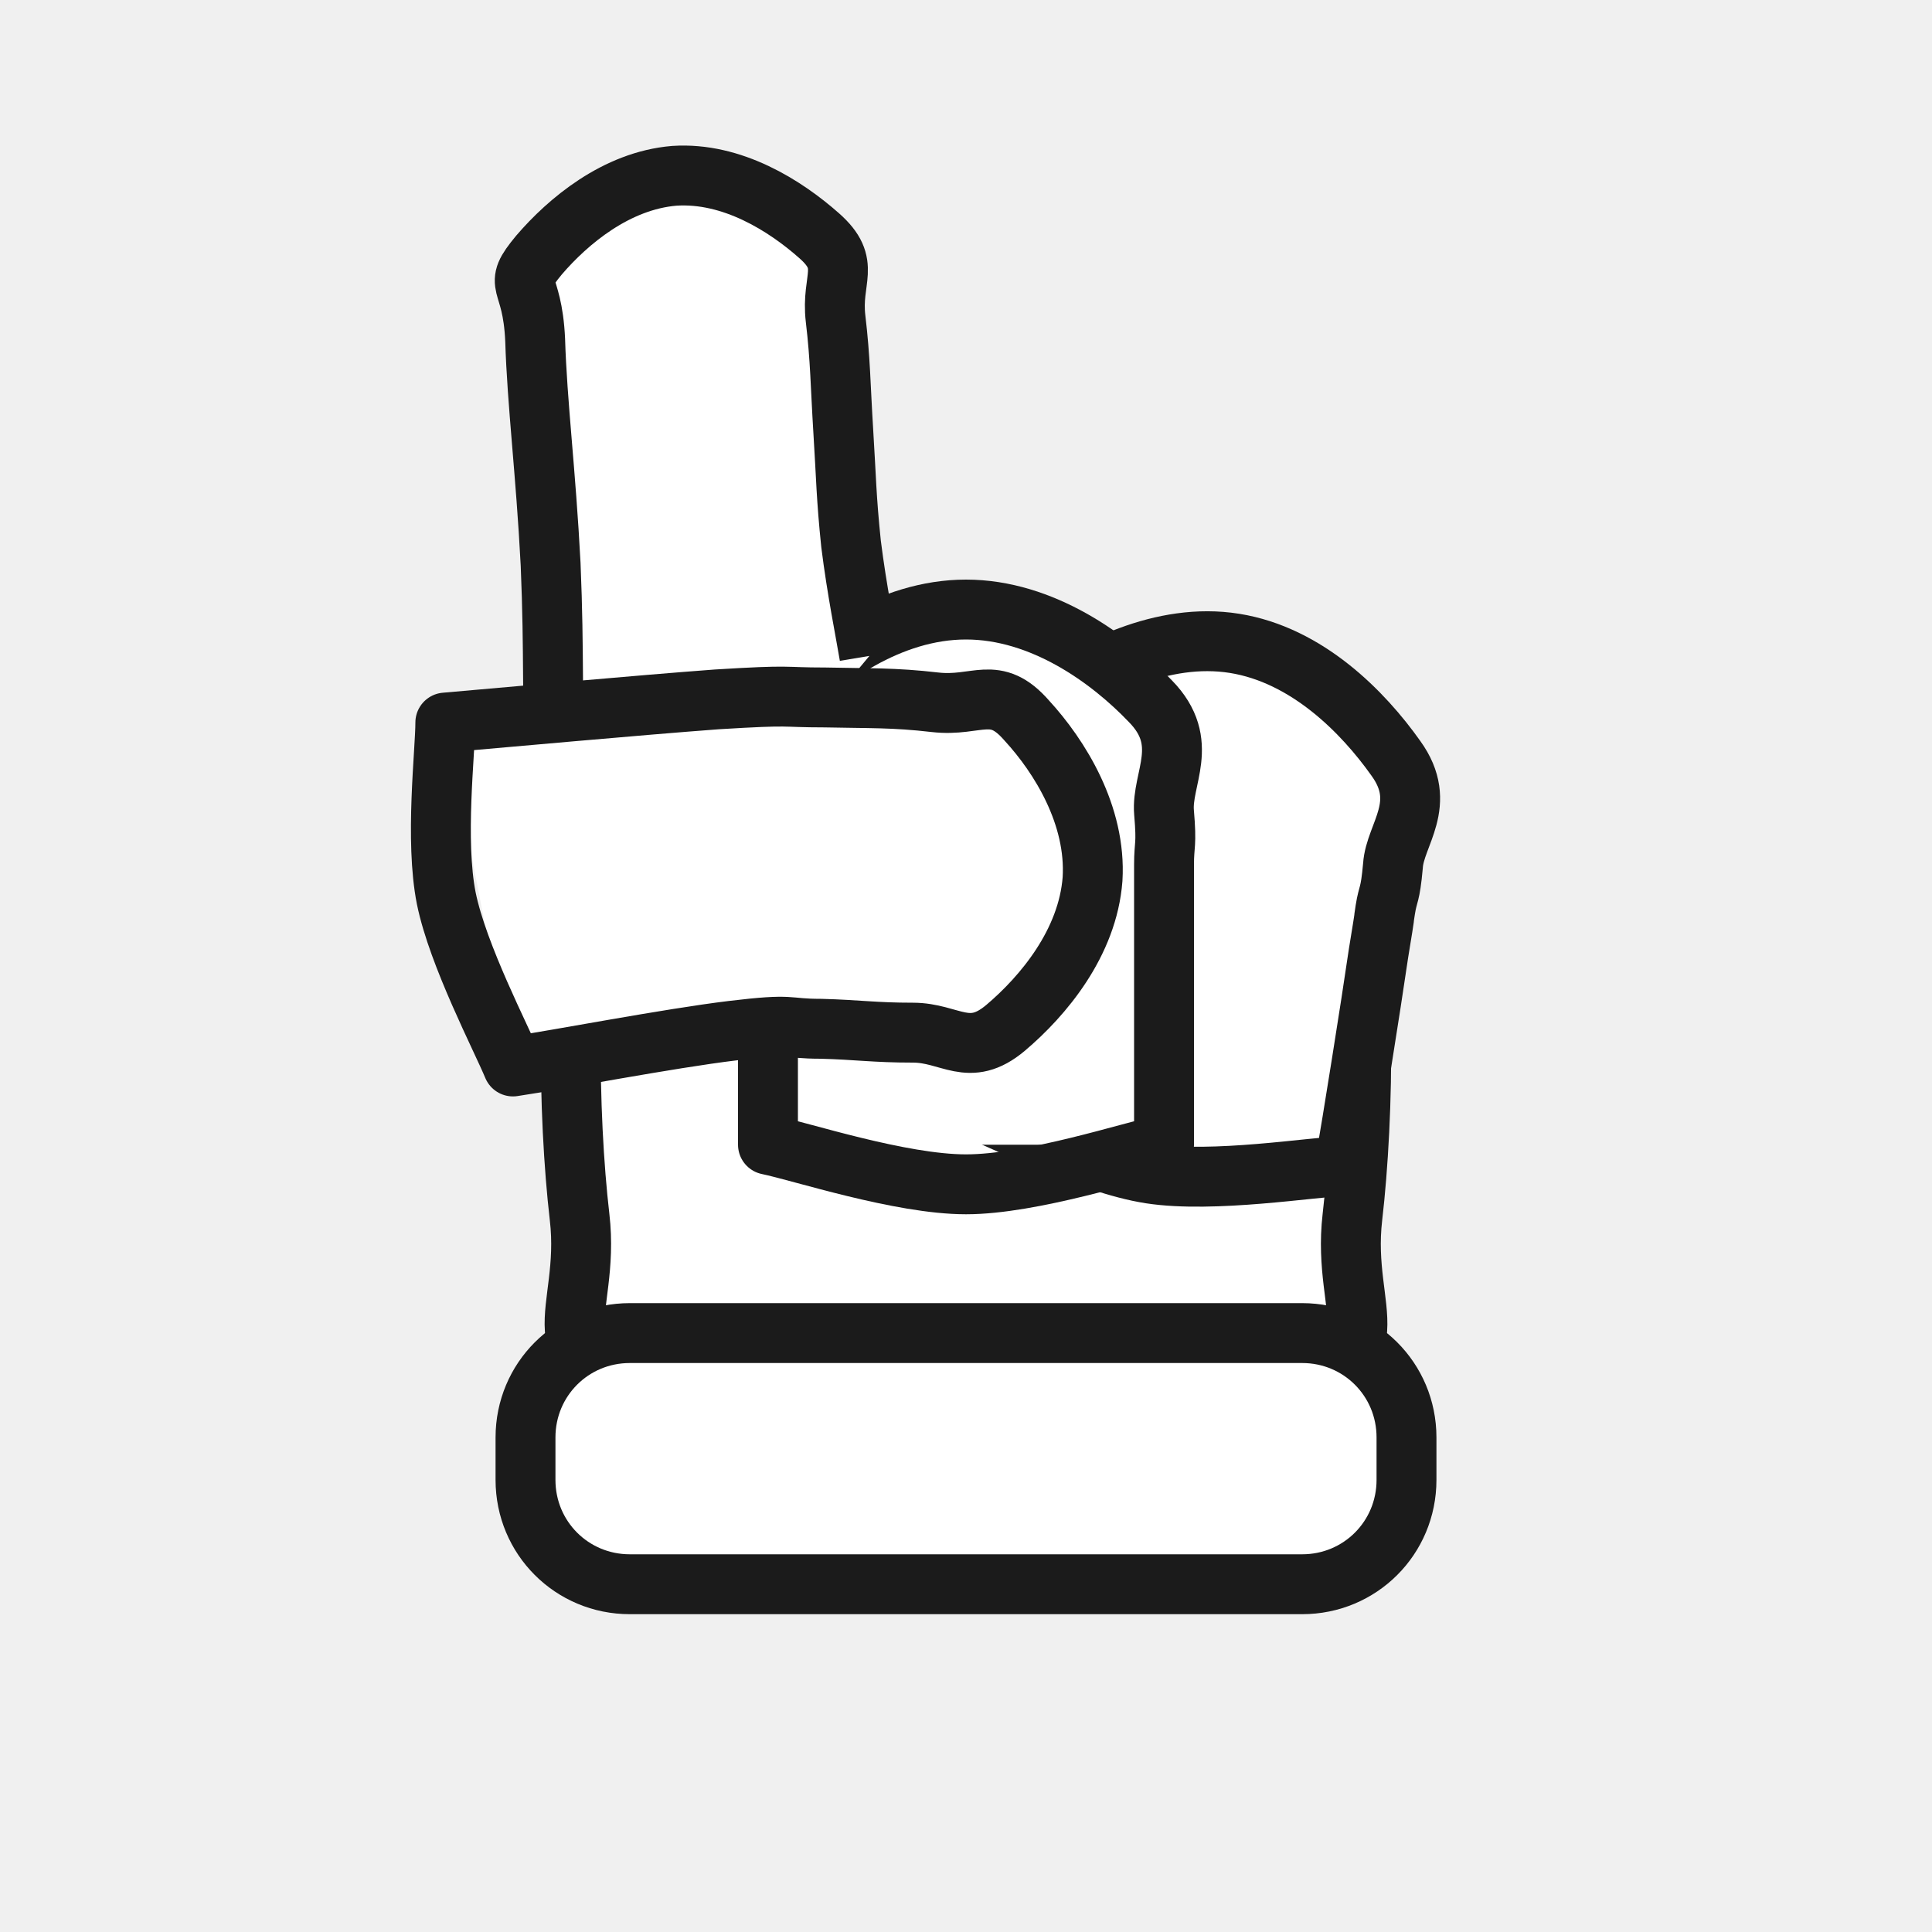
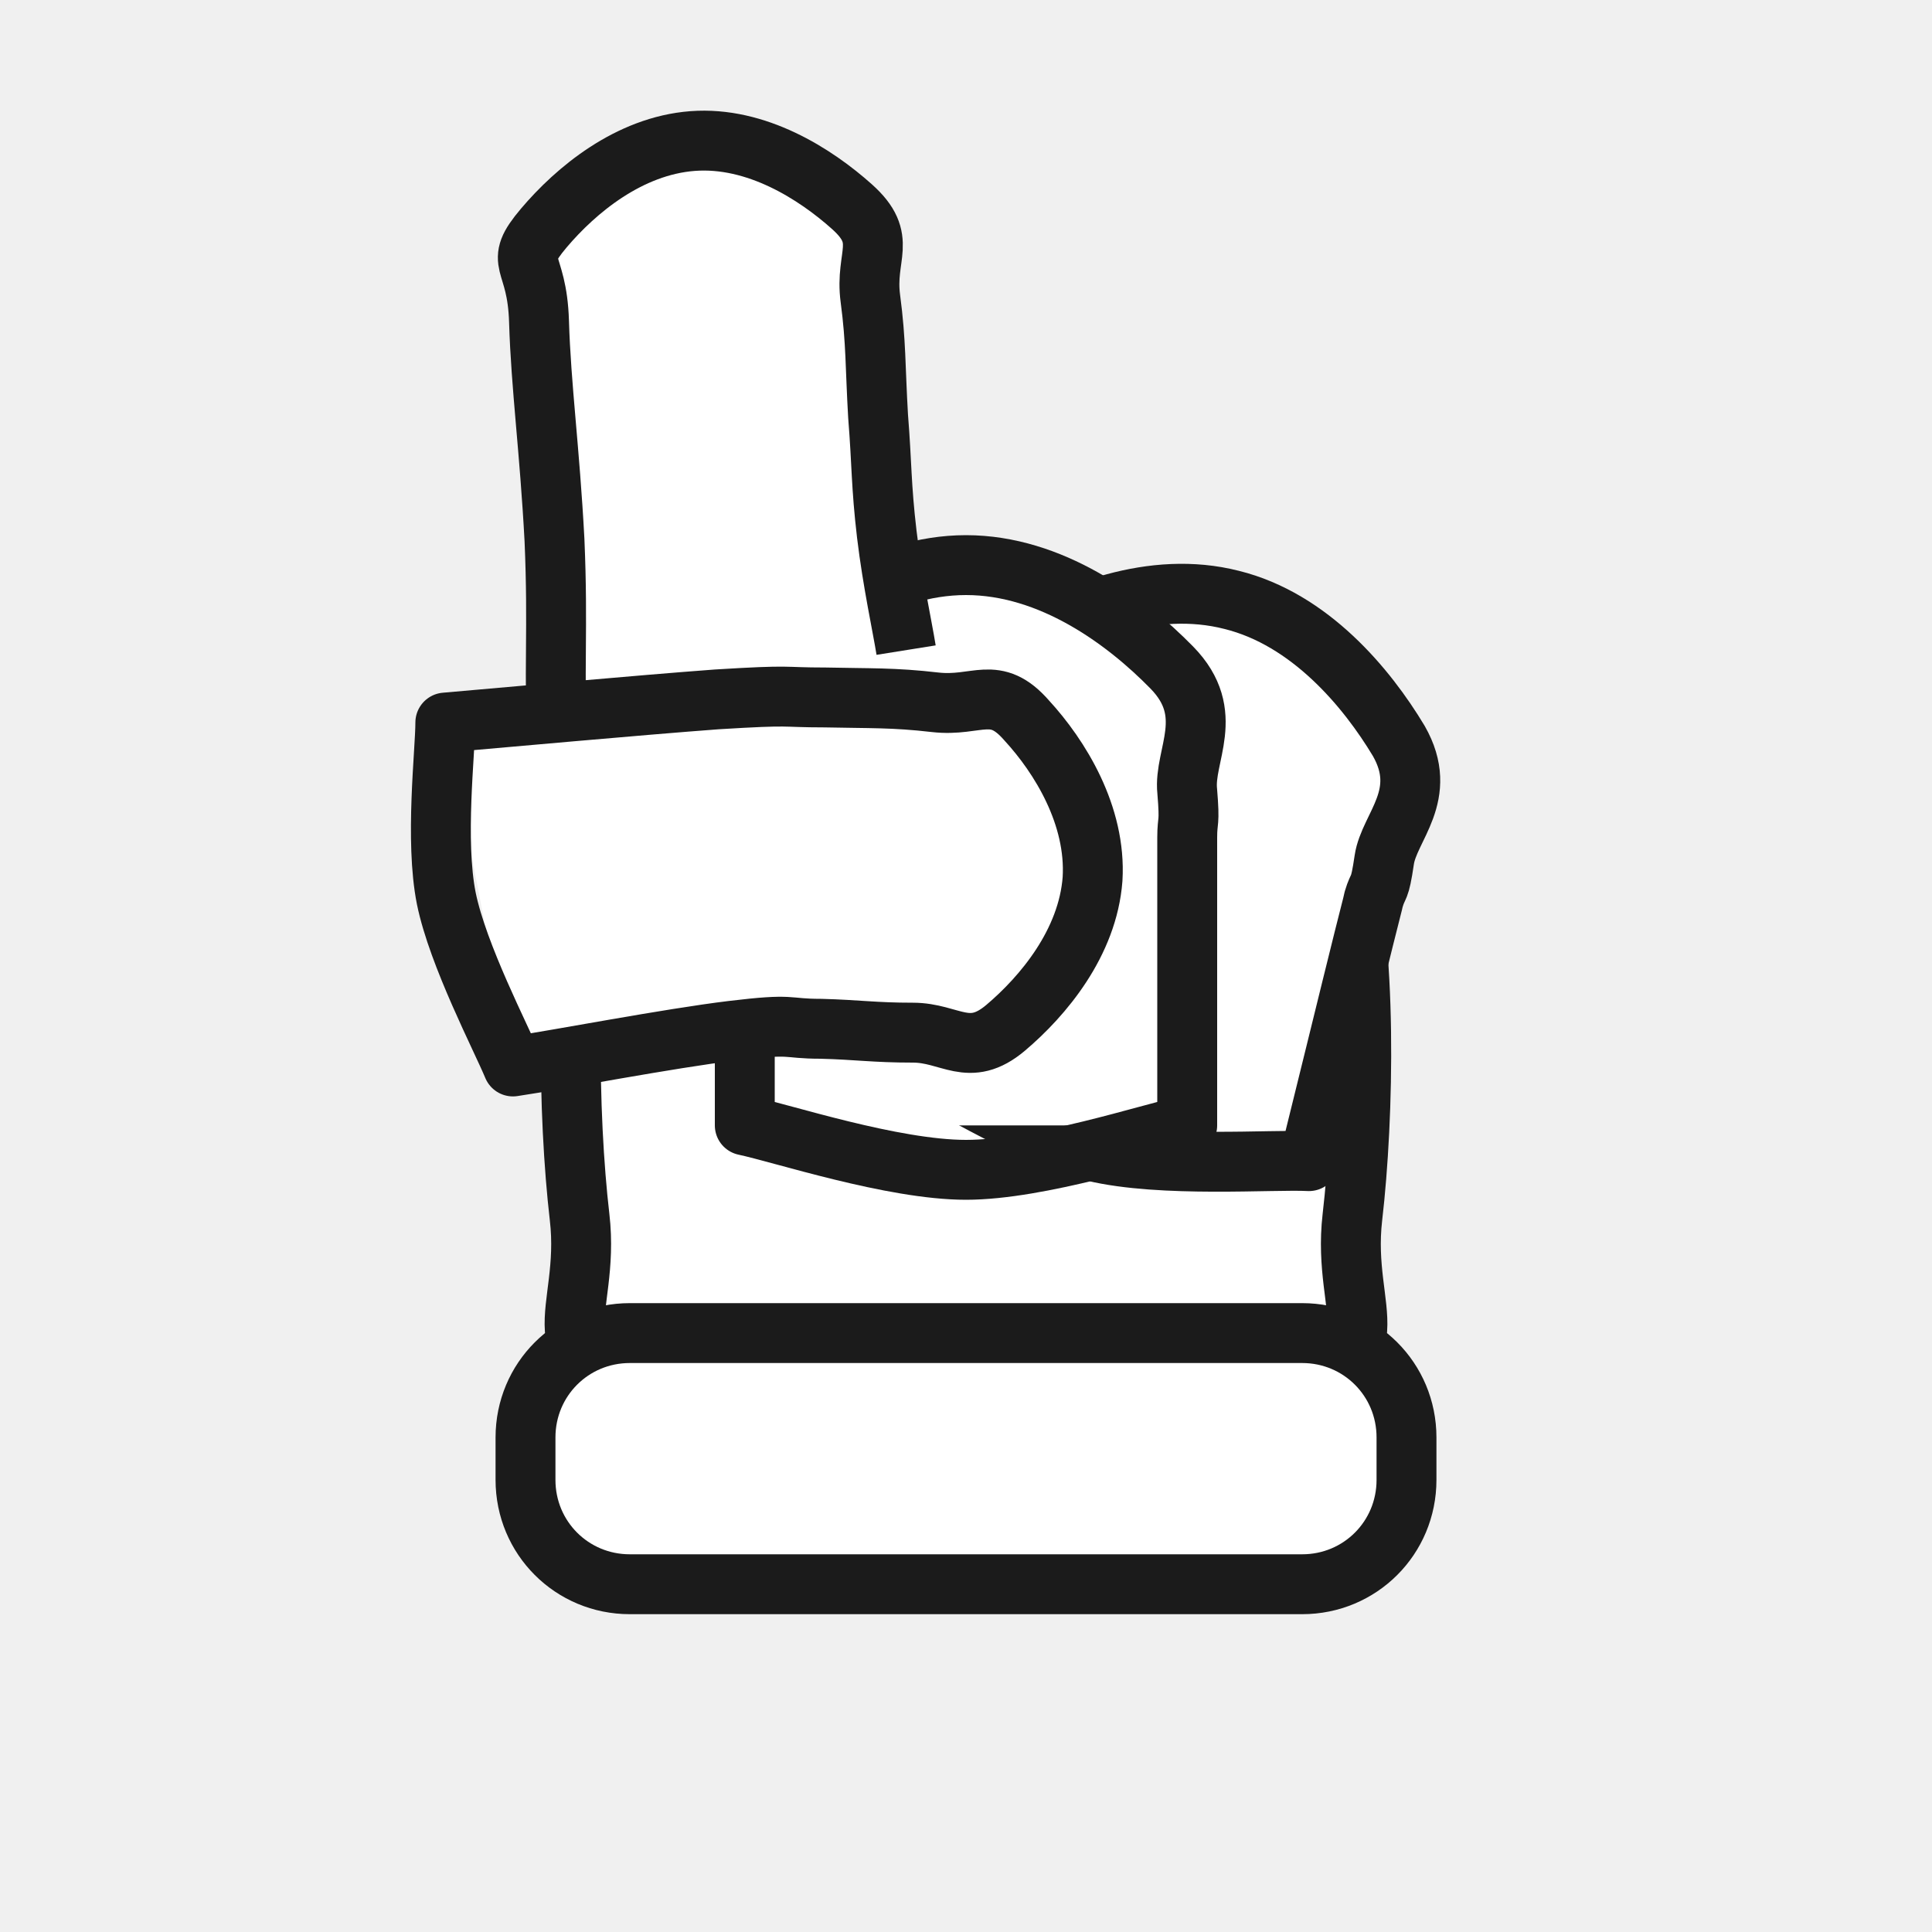
<svg xmlns="http://www.w3.org/2000/svg" viewBox="0 0 200 200" width="200" height="200" data-hand-pivot="100 100">
  <g id="handLeftDraw-point" data-name="Pointing">
    <path id="handLeftDraw-pointPalm" data-name="Palm" d="M 68 144 C 54.8 140.7 61.2 136.3 60 126 C 58.8 115.7 58.4 97.7 61.2 88 C 64 78.3 68.1 76.9 75.2 73 C 82.3 69.2 90.9 67 100 67 C 109.1 67 117.7 69.2 124.8 73 C 131.9 76.9 136 78.3 138.8 88 C 141.6 97.7 141.2 115.7 140 126 C 138.8 136.3 145.2 140.7 132 144 C 118.8 147.3 81.2 147.3 68 144 Z M 61.2 88 C 61.2 88 61.2 88 61.2 88 C 61.2 88 61.2 88 61.2 88" fill="#ffffff" stroke="#1b1b1b" stroke-width="6.2" stroke-linejoin="round" stroke-linecap="round" />
-     <path id="handLeftDraw-pointRing" data-name="Ring" d="M 100.2 114.5 C 100.9 110 102.8 98 103.7 92.5 C 104.6 87 104.1 89.9 104.4 88 C 104.7 86.2 104.3 86.6 105.1 83.4 C 105.9 80.3 103.5 76.2 108.2 72.7 C 112.9 69.3 120.3 65.4 127.8 66.6 C 135.3 67.8 141.1 73.7 144.5 78.5 C 147.9 83.2 144.4 86.4 144.2 89.6 C 143.9 92.9 143.7 92.3 143.4 94.2 C 143.1 96.1 143.6 93.2 142.7 98.7 C 141.9 104.2 140 116.1 139.2 120.7 M 100.2 114.5 C 103.4 115.7 112.6 120.5 119.1 121.5 C 125.6 122.5 135.9 120.8 139.2 120.7 C 135.9 120.8 125.6 122.5 119.1 121.5 C 112.6 120.5 103.4 115.7 100.2 114.5 Z" fill="#ffffff" stroke="#1b1b1b" stroke-width="6.2" stroke-linejoin="round" stroke-linecap="butt" />
-     <path id="handLeftDraw-pointMiddle" data-name="Middle" d="M 79.5 118.5 C 79.5 113.6 79.5 100.8 79.5 94.8 C 79.5 88.8 79.5 91.7 79.5 89.5 C 79.5 87.3 79.2 87.6 79.5 84.1 C 79.8 80.6 76.7 76.9 80.9 72.6 C 85.1 68.2 92.1 63.1 100 63.1 C 107.9 63.1 114.9 68.2 119.1 72.6 C 123.3 76.9 120.2 80.6 120.5 84.1 C 120.8 87.6 120.5 87.3 120.5 89.5 C 120.5 91.7 120.5 88.8 120.5 94.8 C 120.5 100.8 120.5 113.6 120.5 118.5 M 79.5 118.5 C 82.9 119.2 93.2 122.6 100 122.6 C 106.8 122.6 117.1 119.2 120.5 118.5 C 117.1 119.2 106.8 122.6 100 122.6 C 93.2 122.6 82.9 119.2 79.5 118.5 Z" fill="#ffffff" stroke="#1b1b1b" stroke-width="6.2" stroke-linejoin="round" stroke-linecap="butt" />
-     <path id="handLeftDraw-pointIndex" data-name="Index" d="M 59.2 104.9 C 58.8 100.1 58 91.3 57.5 81.7 C 57.1 72.1 57.4 68 57 58.4 C 56.5 48.8 55.6 41.8 55.4 35.2 C 55.1 28.6 52.9 29.9 55.8 26.4 C 58.8 22.9 63.8 18.7 69.8 18.2 C 75.8 17.8 81.3 21.3 84.8 24.4 C 88.2 27.4 86 28.8 86.5 33 C 87 37.2 87 39.9 87.3 44.7 C 87.6 49.5 87.6 51.5 88.1 56.3 C 88.7 61.1 89.6 65.5 90 67.9 M 57.2 61.5 C 57.2 61.5 57.2 61.5 57.2 61.5 C 57.2 61.5 57.2 61.5 57.2 61.5 C 57.2 61.5 57.2 61.5 57.2 61.5 C 57.2 61.5 57.2 61.5 57.2 61.5 Z" fill="#ffffff" stroke="#1b1b1b" stroke-width="6.2" stroke-linejoin="round" stroke-linecap="butt" />
+     <path id="handLeftDraw-pointRing" data-name="Ring" d="M 93.1 109.6 C 94.3 104.9 97.5 92.2 98.9 86.6 C 100.3 81 99.4 84.2 99.9 82.5 C 100.3 80.9 99.8 81.6 100.9 78.4 C 102 75.2 99.8 70.3 105.3 66.9 C 110.8 63.5 119.3 60 127.5 62.1 C 135.6 64.1 141.5 71.2 144.8 76.7 C 148 82.3 143.8 85.6 143.3 89 C 142.8 92.4 142.7 91.4 142.2 93.1 C 141.8 94.8 142.6 91.5 141.2 97.1 C 139.8 102.7 136.7 115.4 135.5 120.2 M 93.1 109.6 C 96.5 111.2 106.2 117.4 113.2 119.2 C 120.3 120.9 131.8 120 135.5 120.2 C 131.8 120 120.3 120.9 113.2 119.2 C 106.2 117.4 96.5 111.2 93.1 109.6 Z" fill="#ffffff" stroke="#1b1b1b" stroke-width="6.2" stroke-linejoin="round" stroke-linecap="butt" />
+     <path id="handLeftDraw-pointMiddle" data-name="Middle" d="M 77.1 116.5 C 77.1 111.3 77.1 97.5 77.1 91.3 C 77.1 85.1 77.1 88.6 77.1 86.7 C 77.1 84.7 76.8 85.5 77.1 81.9 C 77.5 78.2 74 73.9 78.7 69.1 C 83.5 64.2 91.2 58.5 100 58.5 C 108.8 58.5 116.5 64.2 121.3 69.1 C 126 73.9 122.5 78.2 122.9 81.9 C 123.2 85.5 122.9 84.7 122.9 86.7 C 122.9 88.6 122.9 85.1 122.9 91.3 C 122.9 97.5 122.9 111.3 122.9 116.5 M 77.1 116.5 C 80.9 117.3 92.4 121.1 100 121.1 C 107.6 121.1 119.1 117.3 122.9 116.5 C 119.1 117.3 107.6 121.1 100 121.1 C 92.4 121.1 80.9 117.3 77.1 116.5 Z" fill="#ffffff" stroke="#1b1b1b" stroke-width="6.2" stroke-linejoin="round" stroke-linecap="butt" />
+     <path id="handLeftDraw-pointIndex" data-name="Index" d="M 59.3 101.1 C 59 96.4 58.1 87.9 57.7 78.5 C 57.3 69.2 57.8 65.2 57.4 55.9 C 56.9 46.5 56 40 55.8 33.3 C 55.6 26.6 53 27.5 56.3 23.6 C 59.6 19.7 65.1 15.1 71.7 14.6 C 78.3 14.1 84.4 18 88.2 21.4 C 92 24.8 89.5 26.4 90.1 30.9 C 90.7 35.4 90.6 38 90.9 43.1 C 91.3 48.1 91.2 50.2 91.8 55.3 C 92.4 60.3 93.4 64.8 93.8 67.3 M 57.6 59.6 C 57.6 59.6 57.6 59.6 57.6 59.6 C 57.6 59.6 57.6 59.6 57.6 59.6 C 57.6 59.6 57.6 59.6 57.6 59.6 C 57.6 59.6 57.6 59.6 57.6 59.6 Z" fill="#ffffff" stroke="#1b1b1b" stroke-width="6.2" stroke-linejoin="round" stroke-linecap="butt" />
    <path id="handLeftDraw-pointThumb" data-name="Thumb" d="M 46.1 74.8 C 51.9 74.3 66.1 73 74.2 72.4 C 82.3 71.9 80.7 72.2 85.4 72.2 C 90 72.3 92.5 72.2 96.8 72.7 C 101.2 73.2 103 70.8 106.3 74.6 C 109.7 78.3 113.5 84.4 113.1 91 C 112.6 97.6 108 103.1 104.1 106.4 C 100.3 109.6 98.4 106.9 94.5 106.9 C 90.5 106.9 88.8 106.6 85 106.5 C 81.1 106.5 82.4 105.9 75.8 106.7 C 69.2 107.5 57.8 109.7 53.1 110.4 M 53.1 110.4 C 51.9 107.5 47.4 98.9 46.2 93 C 45 87 46.1 77.8 46.1 74.8 C 46.1 77.8 45 87 46.2 93 C 47.4 98.9 51.9 107.5 53.1 110.4 Z" fill="#ffffff" stroke="#1b1b1b" stroke-width="6.2" stroke-linejoin="round" stroke-linecap="butt" />
    <path id="handLeftDraw-pointCuff" data-name="Cuff" d="M 65.2 138 L 134.8 138 C 140.8 138 145.6 142.8 145.6 148.8 L 145.6 153.2 C 145.6 159.2 140.8 164 134.8 164 L 65.2 164 C 59.2 164 54.4 159.2 54.4 153.2 L 54.4 148.8 C 54.4 142.8 59.2 138 65.2 138 Z" fill="#ffffff" stroke="#1b1b1b" stroke-width="6.2" stroke-linejoin="round" stroke-linecap="round" />
  </g>
</svg>
